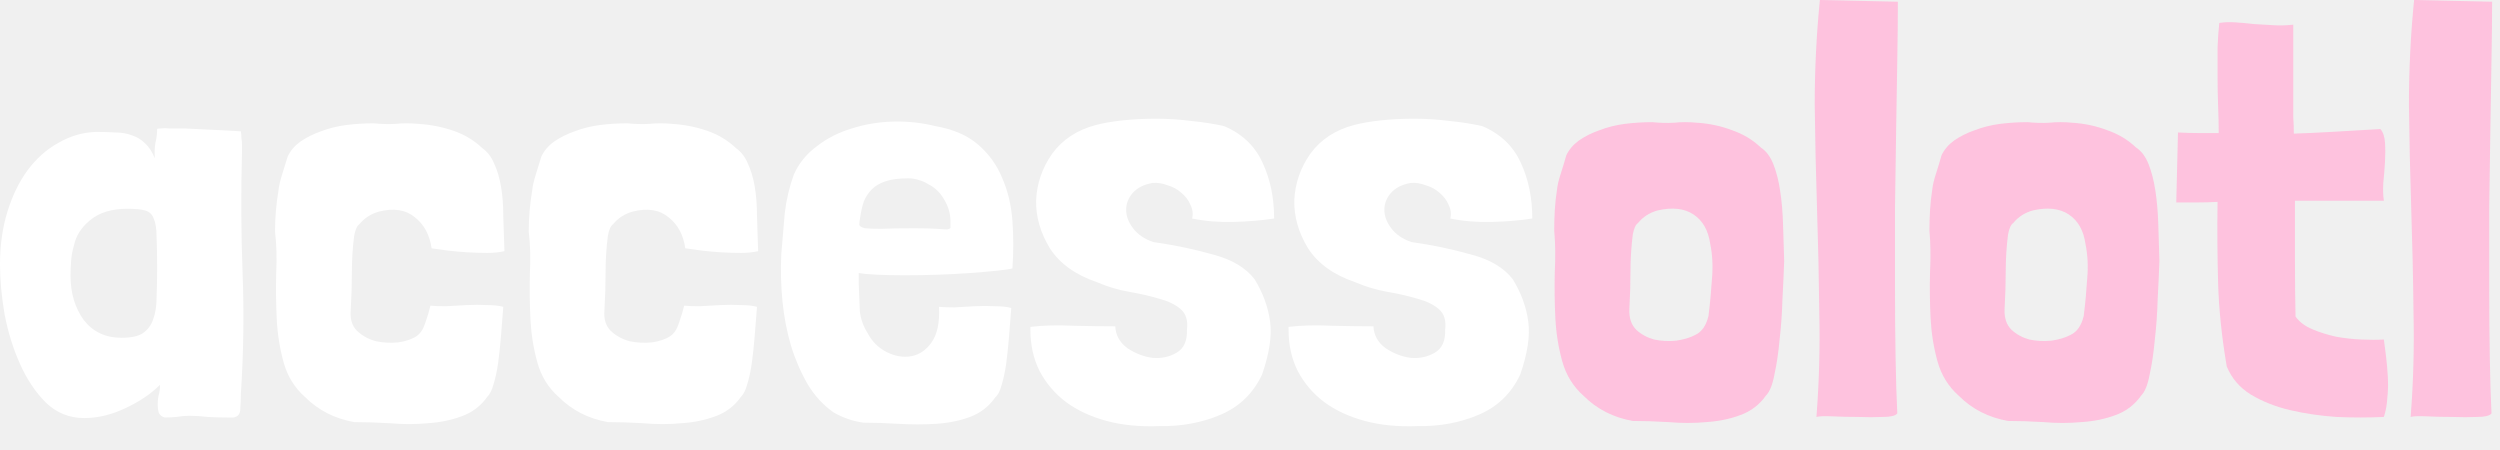
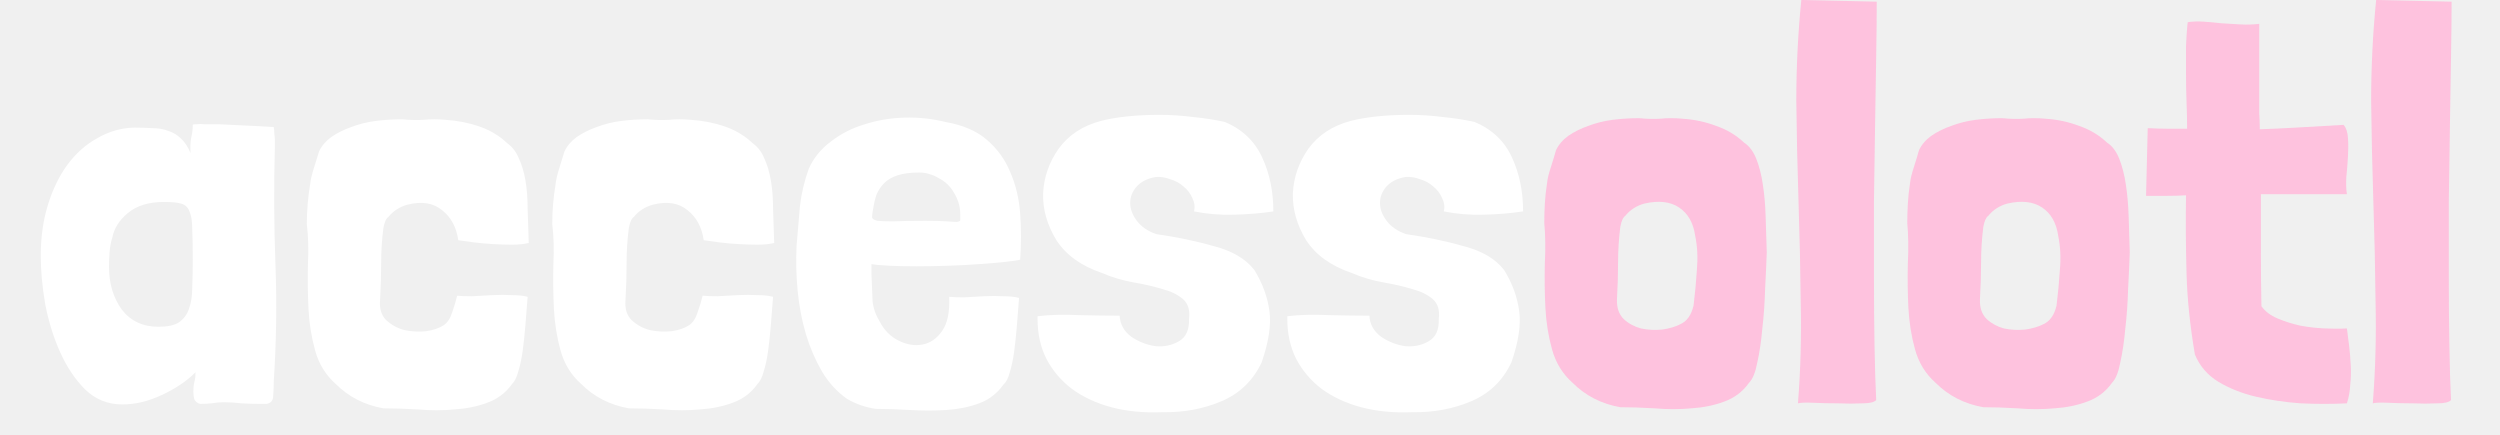
- <svg xmlns="http://www.w3.org/2000/svg" width="89" height="16" viewBox="0 0 89 16" fill="none">
+ <svg xmlns="http://www.w3.org/2000/svg" width="253" height="44" viewBox="0 0 89 16" fill="none">
  <path d="M85.758 3.716C85.758 2.477 85.819 1.239 85.942 0L88.719 0.061C88.719 0.619 88.712 1.293 88.698 2.082C88.684 2.872 88.671 3.716 88.657 4.614C88.644 5.512 88.63 6.445 88.616 7.411C88.616 8.378 88.616 9.31 88.616 10.208C88.616 11.107 88.623 11.95 88.637 12.74C88.65 13.516 88.671 14.176 88.698 14.72C88.63 14.802 88.46 14.843 88.188 14.843C87.915 14.856 87.616 14.856 87.289 14.843C86.976 14.843 86.677 14.836 86.391 14.822C86.105 14.809 85.915 14.816 85.819 14.843C85.915 13.618 85.949 12.386 85.921 11.147C85.908 9.909 85.881 8.67 85.84 7.432C85.799 6.193 85.772 4.954 85.758 3.716Z" fill="#FEC2DE" />
  <path d="M80.946 0.898C81.177 0.912 81.408 0.905 81.64 0.878V3.614C81.64 3.791 81.64 3.974 81.64 4.165C81.653 4.355 81.66 4.553 81.66 4.757C82.082 4.743 82.525 4.723 82.987 4.696C83.464 4.669 84.049 4.635 84.743 4.594C84.838 4.703 84.893 4.866 84.906 5.084C84.92 5.288 84.92 5.512 84.906 5.757C84.893 6.002 84.872 6.254 84.845 6.513C84.832 6.758 84.838 6.969 84.866 7.146H81.701C81.701 7.881 81.701 8.602 81.701 9.31C81.701 10.004 81.708 10.657 81.721 11.27C81.858 11.46 82.055 11.61 82.314 11.719C82.572 11.828 82.851 11.916 83.151 11.984C83.45 12.039 83.749 12.073 84.049 12.086C84.362 12.1 84.634 12.1 84.866 12.086C84.893 12.277 84.92 12.488 84.947 12.719C84.974 12.951 84.995 13.189 85.008 13.434C85.022 13.679 85.015 13.924 84.988 14.169C84.974 14.414 84.934 14.639 84.866 14.843C84.321 14.87 83.756 14.87 83.171 14.843C82.586 14.802 82.034 14.72 81.517 14.598C81 14.475 80.537 14.291 80.129 14.046C79.734 13.802 79.448 13.468 79.272 13.046C79.094 11.998 78.992 11.011 78.965 10.086C78.938 9.147 78.931 8.18 78.945 7.187C78.727 7.2 78.496 7.207 78.251 7.207C78.019 7.207 77.761 7.207 77.475 7.207L77.536 4.716C77.808 4.73 78.06 4.737 78.291 4.737C78.537 4.737 78.768 4.737 78.986 4.737C78.986 4.437 78.979 4.117 78.965 3.777C78.952 3.423 78.945 3.069 78.945 2.715C78.945 2.361 78.945 2.021 78.945 1.695C78.958 1.368 78.979 1.075 79.006 0.817C79.183 0.789 79.374 0.783 79.578 0.796C79.796 0.81 80.02 0.83 80.251 0.857C80.483 0.871 80.714 0.885 80.946 0.898Z" fill="#FEC2DE" />
  <path d="M68.933 6.145C69.015 5.887 69.076 5.683 69.117 5.533C69.212 5.329 69.362 5.152 69.566 5.002C69.784 4.852 70.029 4.73 70.301 4.635C70.587 4.526 70.887 4.451 71.2 4.41C71.526 4.369 71.853 4.349 72.18 4.349C72.452 4.376 72.71 4.383 72.956 4.369C73.214 4.342 73.486 4.342 73.772 4.369C74.208 4.396 74.623 4.485 75.017 4.635C75.412 4.771 75.752 4.975 76.038 5.247C76.229 5.37 76.379 5.567 76.487 5.839C76.596 6.111 76.678 6.431 76.733 6.799C76.787 7.153 76.821 7.547 76.835 7.983C76.848 8.405 76.862 8.84 76.875 9.289C76.862 9.684 76.841 10.133 76.814 10.637C76.8 11.141 76.766 11.624 76.712 12.086C76.671 12.549 76.61 12.964 76.528 13.332C76.46 13.699 76.358 13.951 76.222 14.087C75.991 14.414 75.684 14.645 75.303 14.781C74.936 14.918 74.534 14.999 74.099 15.027C73.663 15.067 73.214 15.067 72.751 15.027C72.288 14.999 71.867 14.986 71.486 14.986C70.791 14.863 70.206 14.564 69.73 14.087C69.362 13.761 69.11 13.352 68.974 12.862C68.838 12.372 68.757 11.862 68.729 11.331C68.702 10.787 68.695 10.242 68.709 9.698C68.736 9.153 68.729 8.657 68.688 8.207C68.688 7.962 68.695 7.724 68.709 7.493C68.722 7.248 68.75 6.996 68.79 6.737C68.804 6.588 68.852 6.39 68.933 6.145ZM72.363 7.493C72.078 7.574 71.846 7.724 71.669 7.942C71.588 7.996 71.526 8.133 71.486 8.35C71.431 8.786 71.404 9.221 71.404 9.657C71.404 10.079 71.39 10.528 71.363 11.004C71.349 11.318 71.431 11.562 71.608 11.739C71.785 11.903 71.996 12.018 72.241 12.086C72.499 12.141 72.765 12.155 73.037 12.127C73.309 12.086 73.534 12.018 73.711 11.923C73.942 11.814 74.099 11.59 74.18 11.249C74.235 10.814 74.276 10.378 74.303 9.943C74.344 9.494 74.323 9.072 74.242 8.677C74.174 8.201 73.976 7.854 73.65 7.636C73.323 7.418 72.894 7.37 72.363 7.493Z" fill="#FEC2DE" />
  <path d="M64.604 3.716C64.604 2.477 64.665 1.239 64.788 0L67.564 0.061C67.564 0.619 67.558 1.293 67.544 2.082C67.53 2.872 67.517 3.716 67.503 4.614C67.49 5.512 67.476 6.445 67.462 7.411C67.462 8.378 67.462 9.31 67.462 10.208C67.462 11.107 67.469 11.95 67.483 12.74C67.496 13.516 67.517 14.176 67.544 14.72C67.476 14.802 67.306 14.843 67.034 14.843C66.761 14.856 66.462 14.856 66.135 14.843C65.822 14.843 65.523 14.836 65.237 14.822C64.951 14.809 64.761 14.816 64.665 14.843C64.761 13.618 64.795 12.386 64.767 11.147C64.754 9.909 64.727 8.67 64.686 7.432C64.645 6.193 64.618 4.954 64.604 3.716Z" fill="#FEC2DE" />
  <path d="M55.575 6.145C55.657 5.887 55.718 5.683 55.759 5.533C55.854 5.329 56.004 5.152 56.208 5.002C56.426 4.852 56.671 4.73 56.943 4.635C57.229 4.526 57.528 4.451 57.841 4.41C58.168 4.369 58.495 4.349 58.821 4.349C59.093 4.376 59.352 4.383 59.597 4.369C59.856 4.342 60.128 4.342 60.414 4.369C60.849 4.396 61.264 4.485 61.659 4.635C62.054 4.771 62.394 4.975 62.68 5.247C62.87 5.37 63.02 5.567 63.129 5.839C63.238 6.111 63.32 6.431 63.374 6.799C63.429 7.153 63.463 7.547 63.476 7.983C63.49 8.405 63.503 8.84 63.517 9.289C63.503 9.684 63.483 10.133 63.456 10.637C63.442 11.141 63.408 11.624 63.354 12.086C63.313 12.549 63.252 12.964 63.17 13.332C63.102 13.699 63 13.951 62.864 14.087C62.632 14.414 62.326 14.645 61.945 14.781C61.578 14.918 61.176 14.999 60.74 15.027C60.305 15.067 59.856 15.067 59.393 15.027C58.93 14.999 58.508 14.986 58.127 14.986C57.433 14.863 56.848 14.564 56.371 14.087C56.004 13.761 55.752 13.352 55.616 12.862C55.48 12.372 55.398 11.862 55.371 11.331C55.344 10.787 55.337 10.242 55.35 9.698C55.378 9.153 55.371 8.657 55.33 8.207C55.33 7.962 55.337 7.724 55.35 7.493C55.364 7.248 55.391 6.996 55.432 6.737C55.446 6.588 55.493 6.39 55.575 6.145ZM59.005 7.493C58.719 7.574 58.488 7.724 58.311 7.942C58.229 7.996 58.168 8.133 58.127 8.35C58.073 8.786 58.045 9.221 58.045 9.657C58.045 10.079 58.032 10.528 58.005 11.004C57.991 11.318 58.073 11.562 58.25 11.739C58.426 11.903 58.638 12.018 58.883 12.086C59.141 12.141 59.407 12.155 59.679 12.127C59.951 12.086 60.175 12.018 60.352 11.923C60.584 11.814 60.74 11.59 60.822 11.249C60.877 10.814 60.917 10.378 60.945 9.943C60.985 9.494 60.965 9.072 60.883 8.677C60.815 8.201 60.618 7.854 60.291 7.636C59.965 7.418 59.536 7.37 59.005 7.493Z" fill="#FEC2DE" />
  <path d="M54.142 5.798C54.414 6.384 54.55 7.044 54.55 7.779C54.115 7.847 53.632 7.888 53.101 7.901C52.584 7.915 52.093 7.874 51.631 7.779C51.672 7.615 51.651 7.452 51.569 7.289C51.501 7.125 51.392 6.982 51.243 6.86C51.107 6.737 50.943 6.649 50.753 6.595C50.576 6.526 50.399 6.499 50.222 6.513C49.909 6.567 49.671 6.69 49.507 6.88C49.358 7.057 49.283 7.255 49.283 7.472C49.283 7.69 49.364 7.908 49.528 8.126C49.691 8.344 49.929 8.507 50.242 8.616C51.005 8.725 51.719 8.874 52.386 9.065C53.053 9.242 53.543 9.534 53.856 9.943C54.156 10.433 54.339 10.936 54.407 11.454C54.475 11.957 54.38 12.583 54.121 13.332C53.808 13.999 53.318 14.475 52.651 14.761C51.985 15.047 51.256 15.183 50.467 15.169C49.773 15.197 49.147 15.135 48.589 14.986C48.031 14.836 47.547 14.611 47.139 14.312C46.744 14.012 46.431 13.645 46.2 13.209C45.982 12.774 45.873 12.284 45.873 11.739V11.678V11.637C46.322 11.583 46.833 11.569 47.404 11.597C47.976 11.61 48.473 11.617 48.895 11.617C48.908 11.93 49.051 12.189 49.324 12.393C49.609 12.583 49.909 12.699 50.222 12.74C50.535 12.767 50.821 12.706 51.079 12.556C51.338 12.406 51.461 12.134 51.447 11.739C51.488 11.413 51.413 11.168 51.222 11.004C51.032 10.841 50.78 10.719 50.467 10.637C50.154 10.542 49.8 10.46 49.405 10.392C49.011 10.324 48.623 10.208 48.242 10.045C47.479 9.786 46.921 9.385 46.567 8.84C46.227 8.282 46.064 7.711 46.077 7.125C46.105 6.526 46.295 5.975 46.649 5.472C47.017 4.968 47.534 4.628 48.201 4.451C48.459 4.383 48.772 4.328 49.14 4.287C49.521 4.247 49.922 4.226 50.344 4.226C50.766 4.226 51.188 4.253 51.61 4.308C52.032 4.349 52.42 4.41 52.774 4.492C53.414 4.764 53.87 5.199 54.142 5.798Z" fill="white" />
  <path d="M44.95 5.798C45.223 6.384 45.359 7.044 45.359 7.779C44.923 7.847 44.44 7.888 43.909 7.901C43.392 7.915 42.902 7.874 42.439 7.779C42.48 7.615 42.46 7.452 42.378 7.289C42.31 7.125 42.201 6.982 42.051 6.86C41.915 6.737 41.752 6.649 41.561 6.595C41.385 6.526 41.208 6.499 41.031 6.513C40.718 6.567 40.479 6.69 40.316 6.88C40.166 7.057 40.091 7.255 40.091 7.472C40.091 7.69 40.173 7.908 40.336 8.126C40.5 8.344 40.738 8.507 41.051 8.616C41.813 8.725 42.528 8.874 43.195 9.065C43.862 9.242 44.352 9.534 44.665 9.943C44.964 10.433 45.148 10.936 45.216 11.454C45.284 11.957 45.189 12.583 44.93 13.332C44.617 13.999 44.127 14.475 43.46 14.761C42.793 15.047 42.065 15.183 41.276 15.169C40.581 15.197 39.955 15.135 39.397 14.986C38.839 14.836 38.356 14.611 37.948 14.312C37.553 14.012 37.24 13.645 37.009 13.209C36.791 12.774 36.682 12.284 36.682 11.739V11.678V11.637C37.131 11.583 37.642 11.569 38.213 11.597C38.785 11.61 39.282 11.617 39.703 11.617C39.717 11.93 39.86 12.189 40.132 12.393C40.418 12.583 40.718 12.699 41.031 12.74C41.344 12.767 41.63 12.706 41.888 12.556C42.147 12.406 42.269 12.134 42.256 11.739C42.296 11.413 42.221 11.168 42.031 11.004C41.84 10.841 41.589 10.719 41.276 10.637C40.962 10.542 40.609 10.46 40.214 10.392C39.819 10.324 39.431 10.208 39.05 10.045C38.288 9.786 37.73 9.385 37.376 8.84C37.036 8.282 36.872 7.711 36.886 7.125C36.913 6.526 37.104 5.975 37.458 5.472C37.825 4.968 38.342 4.628 39.009 4.451C39.268 4.383 39.581 4.328 39.949 4.287C40.33 4.247 40.731 4.226 41.153 4.226C41.575 4.226 41.997 4.253 42.419 4.308C42.841 4.349 43.229 4.41 43.583 4.492C44.222 4.764 44.678 5.199 44.95 5.798Z" fill="white" />
  <path d="M31.224 9.779C30.924 9.766 30.707 9.745 30.57 9.718V10.086C30.584 10.494 30.598 10.828 30.611 11.086C30.639 11.345 30.727 11.597 30.877 11.841C31.04 12.155 31.271 12.386 31.571 12.536C31.87 12.685 32.163 12.733 32.449 12.679C32.735 12.624 32.973 12.461 33.163 12.189C33.368 11.903 33.456 11.481 33.429 10.923C33.565 10.936 33.749 10.943 33.98 10.943C34.212 10.93 34.45 10.916 34.695 10.902C34.953 10.889 35.198 10.889 35.43 10.902C35.661 10.902 35.852 10.923 36.001 10.964C35.974 11.318 35.947 11.665 35.92 12.005C35.892 12.345 35.858 12.665 35.818 12.964C35.777 13.25 35.722 13.502 35.654 13.72C35.6 13.924 35.525 14.067 35.43 14.149C35.198 14.475 34.899 14.707 34.531 14.843C34.164 14.979 33.762 15.06 33.327 15.088C32.891 15.115 32.442 15.115 31.979 15.088C31.53 15.06 31.115 15.047 30.734 15.047C30.353 14.992 29.999 14.87 29.672 14.679C29.305 14.421 28.998 14.087 28.753 13.679C28.509 13.257 28.311 12.801 28.161 12.311C28.012 11.807 27.91 11.277 27.855 10.719C27.801 10.161 27.787 9.603 27.814 9.044C27.855 8.541 27.896 8.058 27.937 7.595C27.991 7.119 28.1 6.656 28.264 6.207C28.44 5.812 28.713 5.478 29.08 5.206C29.448 4.92 29.863 4.709 30.326 4.573C30.788 4.424 31.278 4.342 31.796 4.328C32.313 4.315 32.816 4.369 33.306 4.492C33.932 4.6 34.436 4.818 34.817 5.145C35.198 5.472 35.484 5.866 35.675 6.329C35.879 6.792 36.001 7.302 36.042 7.86C36.083 8.418 36.083 8.983 36.042 9.555C35.947 9.582 35.763 9.609 35.491 9.637C35.232 9.664 34.919 9.691 34.552 9.718C34.198 9.745 33.817 9.766 33.408 9.779C33 9.793 32.605 9.8 32.224 9.8C31.857 9.8 31.523 9.793 31.224 9.779ZM33.613 7.105C33.477 6.86 33.286 6.676 33.041 6.554C32.932 6.486 32.823 6.438 32.714 6.411C32.605 6.37 32.476 6.349 32.326 6.349C32 6.349 31.734 6.384 31.53 6.452C31.326 6.52 31.163 6.615 31.04 6.737C30.918 6.86 30.822 7.003 30.754 7.166C30.7 7.329 30.659 7.5 30.632 7.677C30.605 7.826 30.591 7.935 30.591 8.003C30.605 8.058 30.673 8.098 30.795 8.126C30.918 8.139 31.108 8.146 31.367 8.146C31.639 8.133 32.034 8.126 32.551 8.126C32.905 8.126 33.17 8.133 33.347 8.146C33.524 8.16 33.647 8.167 33.715 8.167C33.796 8.153 33.837 8.133 33.837 8.105C33.837 8.064 33.837 7.99 33.837 7.881C33.837 7.609 33.762 7.35 33.613 7.105Z" fill="white" />
  <path d="M26.377 10.861C26.609 10.861 26.799 10.882 26.949 10.923C26.922 11.277 26.895 11.624 26.867 11.964C26.84 12.304 26.806 12.624 26.765 12.924C26.724 13.209 26.67 13.461 26.602 13.679C26.547 13.883 26.473 14.033 26.377 14.128C26.146 14.455 25.84 14.686 25.459 14.822C25.091 14.958 24.69 15.04 24.254 15.067C23.819 15.108 23.369 15.108 22.907 15.067C22.444 15.04 22.022 15.027 21.641 15.027C20.947 14.904 20.361 14.604 19.885 14.128C19.517 13.802 19.266 13.393 19.13 12.903C18.993 12.413 18.912 11.903 18.884 11.372C18.857 10.828 18.851 10.283 18.864 9.739C18.891 9.194 18.878 8.697 18.823 8.248C18.823 7.758 18.864 7.268 18.946 6.778C18.959 6.629 19.007 6.424 19.089 6.166C19.17 5.907 19.232 5.71 19.272 5.574C19.368 5.37 19.517 5.193 19.722 5.043C19.939 4.893 20.184 4.771 20.457 4.675C20.742 4.566 21.042 4.492 21.355 4.451C21.682 4.41 22.008 4.39 22.335 4.39C22.607 4.417 22.866 4.424 23.111 4.41C23.369 4.383 23.642 4.383 23.927 4.41C24.363 4.437 24.778 4.519 25.173 4.655C25.567 4.791 25.908 4.995 26.194 5.267C26.384 5.404 26.527 5.587 26.622 5.819C26.731 6.05 26.813 6.322 26.867 6.635C26.922 6.948 26.949 7.302 26.949 7.697C26.963 8.078 26.976 8.493 26.99 8.942C26.813 8.983 26.609 9.004 26.377 9.004C26.16 9.004 25.928 8.997 25.683 8.983C25.452 8.97 25.22 8.949 24.989 8.922C24.771 8.895 24.574 8.868 24.397 8.84C24.329 8.364 24.131 7.996 23.805 7.738C23.478 7.466 23.049 7.398 22.519 7.534C22.233 7.615 22.001 7.765 21.825 7.983C21.743 8.037 21.682 8.173 21.641 8.391C21.586 8.813 21.559 9.242 21.559 9.677C21.559 10.113 21.546 10.569 21.518 11.045C21.491 11.358 21.566 11.603 21.743 11.78C21.933 11.957 22.158 12.08 22.417 12.148C22.675 12.202 22.941 12.216 23.213 12.189C23.485 12.148 23.703 12.073 23.866 11.964C24.002 11.869 24.104 11.712 24.172 11.494C24.254 11.263 24.315 11.059 24.356 10.882C24.492 10.896 24.676 10.902 24.907 10.902C25.139 10.889 25.384 10.875 25.642 10.861C25.901 10.848 26.146 10.848 26.377 10.861Z" fill="white" />
  <path d="M17.346 10.861C17.577 10.861 17.767 10.882 17.917 10.923C17.89 11.277 17.863 11.624 17.835 11.964C17.808 12.304 17.774 12.624 17.733 12.924C17.693 13.209 17.638 13.461 17.57 13.679C17.516 13.883 17.441 14.033 17.346 14.128C17.114 14.455 16.808 14.686 16.427 14.822C16.059 14.958 15.658 15.04 15.222 15.067C14.787 15.108 14.338 15.108 13.875 15.067C13.412 15.04 12.99 15.027 12.609 15.027C11.915 14.904 11.329 14.604 10.853 14.128C10.486 13.802 10.234 13.393 10.098 12.903C9.962 12.413 9.88 11.903 9.853 11.372C9.825 10.828 9.819 10.283 9.832 9.739C9.859 9.194 9.846 8.697 9.791 8.248C9.791 7.758 9.832 7.268 9.914 6.778C9.928 6.629 9.975 6.424 10.057 6.166C10.139 5.907 10.2 5.71 10.241 5.574C10.336 5.37 10.486 5.193 10.69 5.043C10.908 4.893 11.152 4.771 11.425 4.675C11.711 4.566 12.01 4.492 12.323 4.451C12.65 4.41 12.976 4.39 13.303 4.39C13.575 4.417 13.834 4.424 14.079 4.41C14.338 4.383 14.61 4.383 14.896 4.41C15.331 4.437 15.746 4.519 16.141 4.655C16.536 4.791 16.876 4.995 17.162 5.267C17.352 5.404 17.495 5.587 17.59 5.819C17.699 6.05 17.781 6.322 17.835 6.635C17.89 6.948 17.917 7.302 17.917 7.697C17.931 8.078 17.944 8.493 17.958 8.942C17.781 8.983 17.577 9.004 17.346 9.004C17.128 9.004 16.896 8.997 16.651 8.983C16.42 8.97 16.189 8.949 15.957 8.922C15.739 8.895 15.542 8.868 15.365 8.84C15.297 8.364 15.1 7.996 14.773 7.738C14.446 7.466 14.018 7.398 13.487 7.534C13.201 7.615 12.97 7.765 12.793 7.983C12.711 8.037 12.65 8.173 12.609 8.391C12.554 8.813 12.527 9.242 12.527 9.677C12.527 10.113 12.514 10.569 12.486 11.045C12.459 11.358 12.534 11.603 12.711 11.78C12.902 11.957 13.126 12.08 13.385 12.148C13.643 12.202 13.909 12.216 14.181 12.189C14.453 12.148 14.671 12.073 14.834 11.964C14.97 11.869 15.072 11.712 15.14 11.494C15.222 11.263 15.283 11.059 15.324 10.882C15.46 10.896 15.644 10.902 15.876 10.902C16.107 10.889 16.352 10.875 16.61 10.861C16.869 10.848 17.114 10.848 17.346 10.861Z" fill="white" />
  <path d="M7.411 4.614C7.751 4.628 8.139 4.648 8.575 4.675C8.588 4.757 8.595 4.839 8.595 4.92C8.609 5.002 8.616 5.084 8.616 5.165V5.37C8.575 6.839 8.582 8.289 8.636 9.718C8.691 11.134 8.67 12.57 8.575 14.026C8.575 14.203 8.568 14.38 8.554 14.557C8.554 14.734 8.473 14.836 8.309 14.863H8.064C7.847 14.863 7.622 14.856 7.391 14.843C7.173 14.816 6.955 14.802 6.737 14.802C6.588 14.802 6.438 14.816 6.288 14.843C6.152 14.856 6.009 14.863 5.86 14.863C5.764 14.836 5.696 14.781 5.655 14.7C5.628 14.618 5.615 14.523 5.615 14.414C5.615 14.264 5.628 14.142 5.655 14.046C5.683 13.951 5.696 13.835 5.696 13.699C5.37 14.026 4.954 14.305 4.451 14.537C3.961 14.768 3.478 14.883 3.001 14.883C2.47 14.883 2.014 14.7 1.633 14.332C1.266 13.965 0.96 13.509 0.715 12.964C0.47 12.42 0.286 11.828 0.163 11.188C0.054 10.549 0 9.956 0 9.412C0 8.731 0.088 8.105 0.265 7.534C0.442 6.962 0.681 6.472 0.98 6.064C1.293 5.642 1.661 5.315 2.082 5.084C2.504 4.839 2.954 4.709 3.43 4.696C3.675 4.696 3.9 4.703 4.104 4.716C4.321 4.716 4.519 4.75 4.696 4.818C4.873 4.873 5.029 4.968 5.165 5.104C5.301 5.227 5.417 5.404 5.512 5.635C5.499 5.417 5.506 5.233 5.533 5.084C5.574 4.92 5.594 4.757 5.594 4.594C5.594 4.58 5.635 4.573 5.717 4.573C5.812 4.56 5.914 4.56 6.023 4.573C6.132 4.573 6.241 4.573 6.349 4.573C6.458 4.573 6.533 4.573 6.574 4.573C6.805 4.587 7.084 4.6 7.411 4.614ZM3.205 7.84C2.892 8.098 2.702 8.398 2.634 8.738C2.579 8.915 2.545 9.099 2.532 9.289C2.518 9.466 2.511 9.643 2.511 9.82C2.511 10.433 2.668 10.957 2.981 11.392C3.307 11.814 3.757 12.025 4.328 12.025C4.669 12.025 4.92 11.971 5.084 11.862C5.261 11.739 5.383 11.576 5.451 11.372C5.533 11.154 5.574 10.896 5.574 10.596C5.587 10.283 5.594 9.936 5.594 9.555C5.594 9.078 5.587 8.704 5.574 8.432C5.574 8.146 5.54 7.928 5.472 7.779C5.417 7.629 5.315 7.534 5.165 7.493C5.029 7.452 4.818 7.432 4.532 7.432C3.974 7.432 3.532 7.568 3.205 7.84Z" fill="white" />
</svg>
